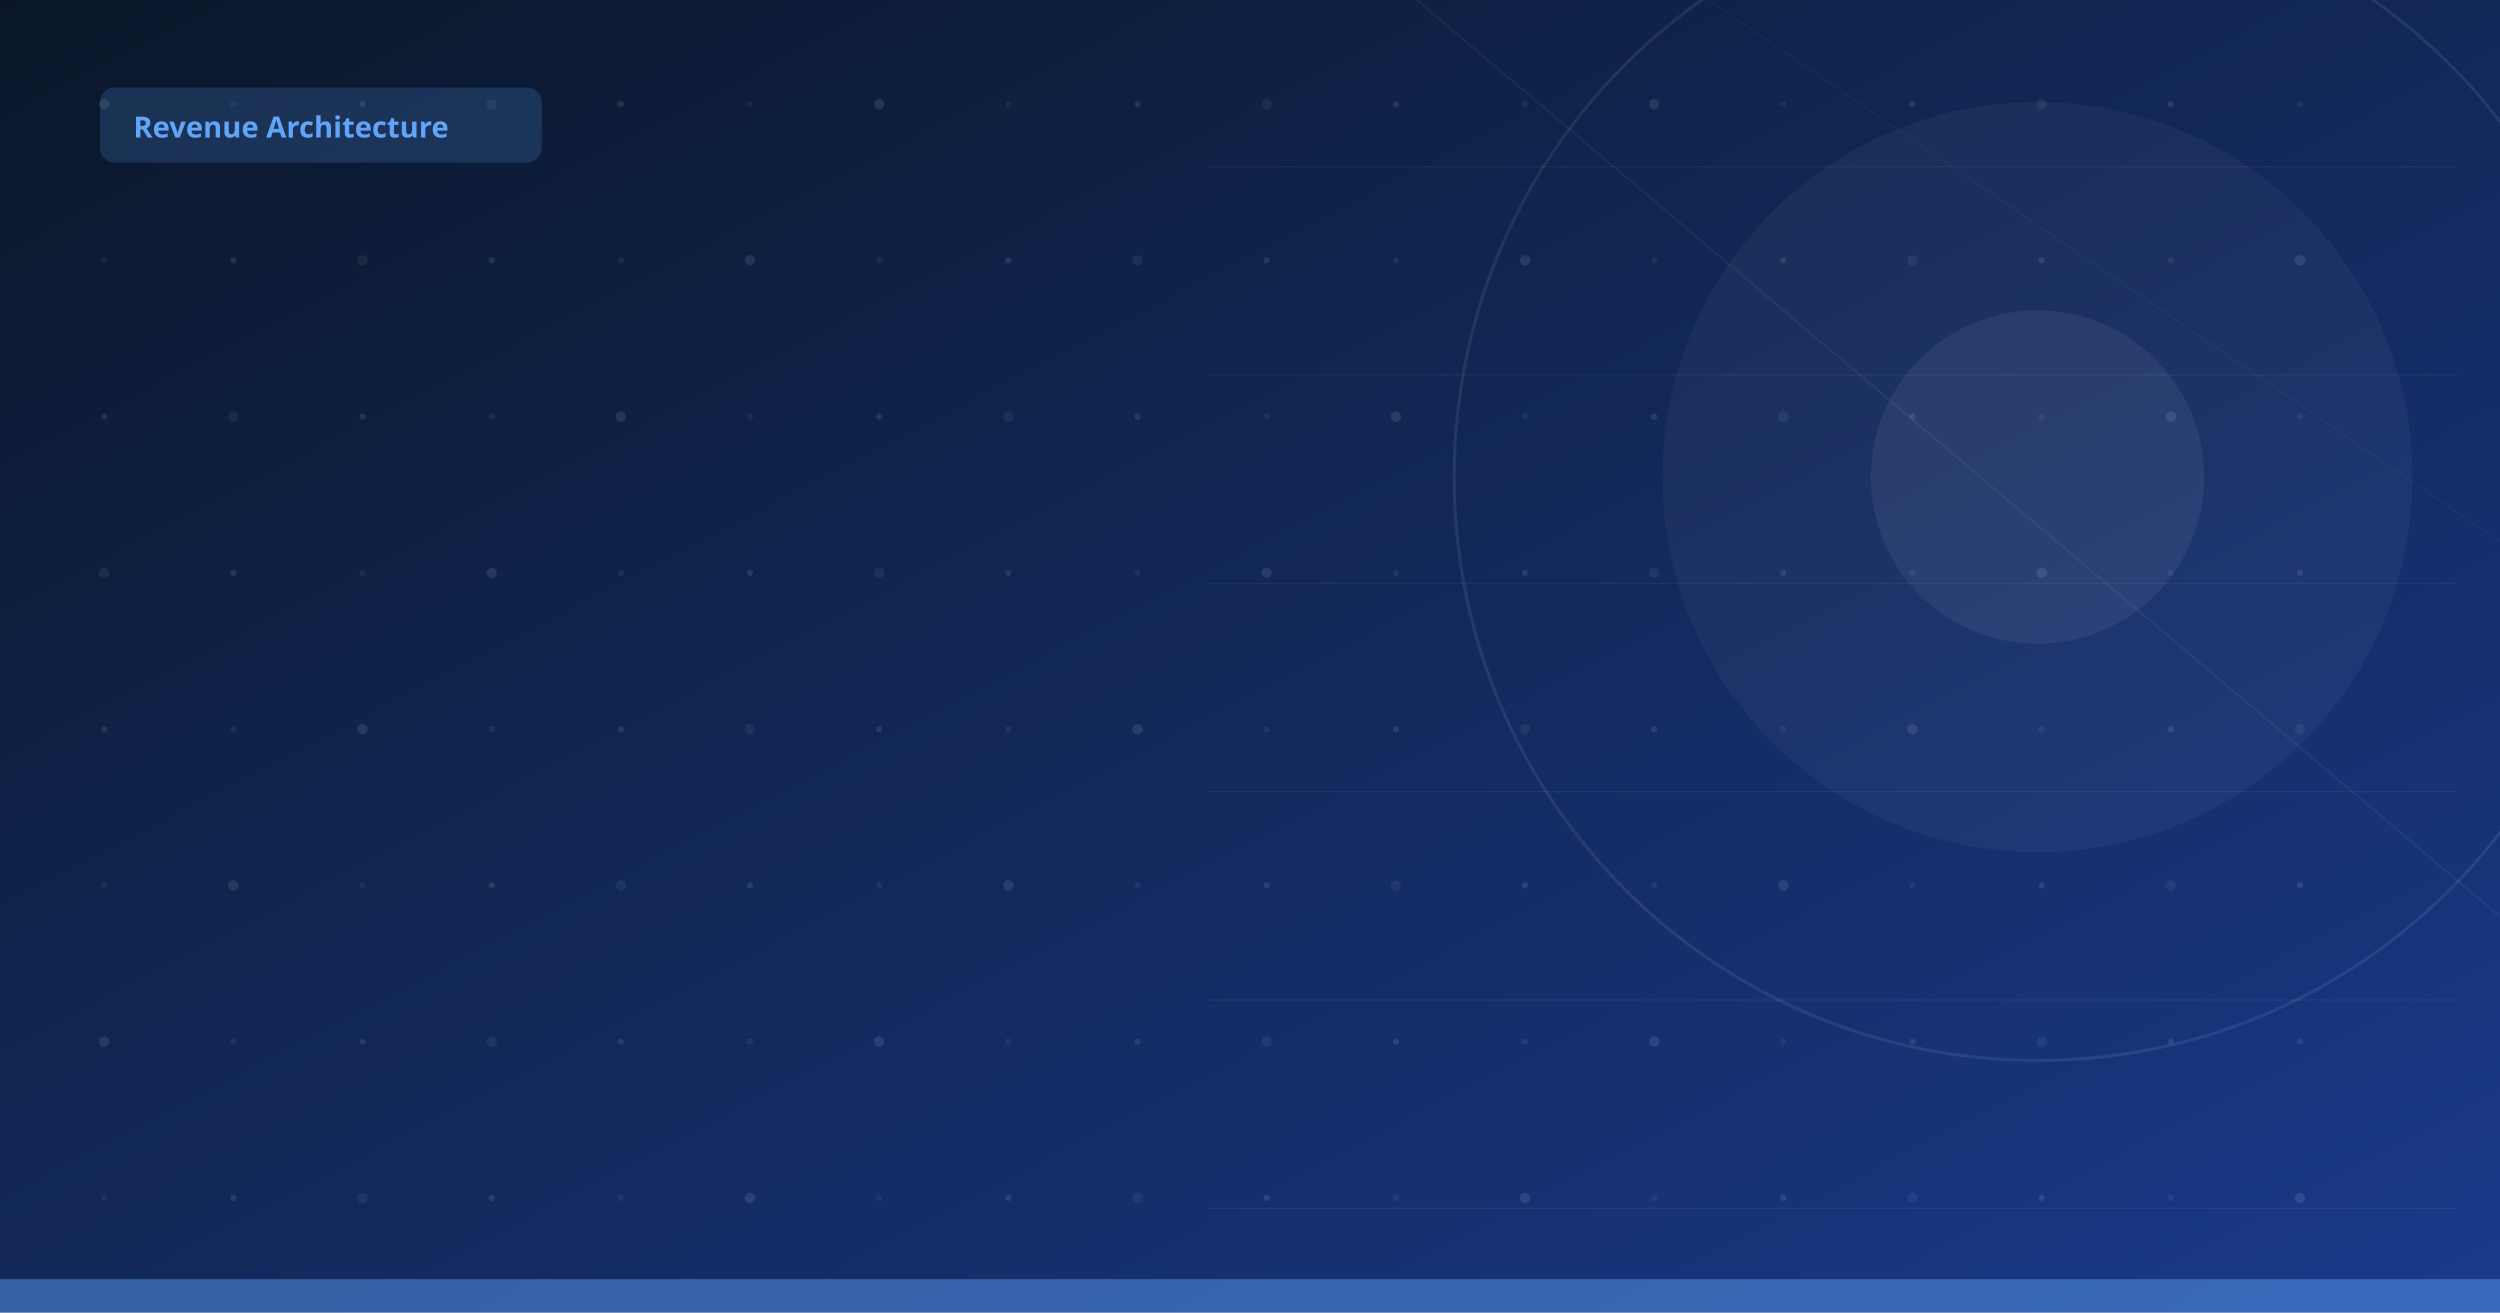
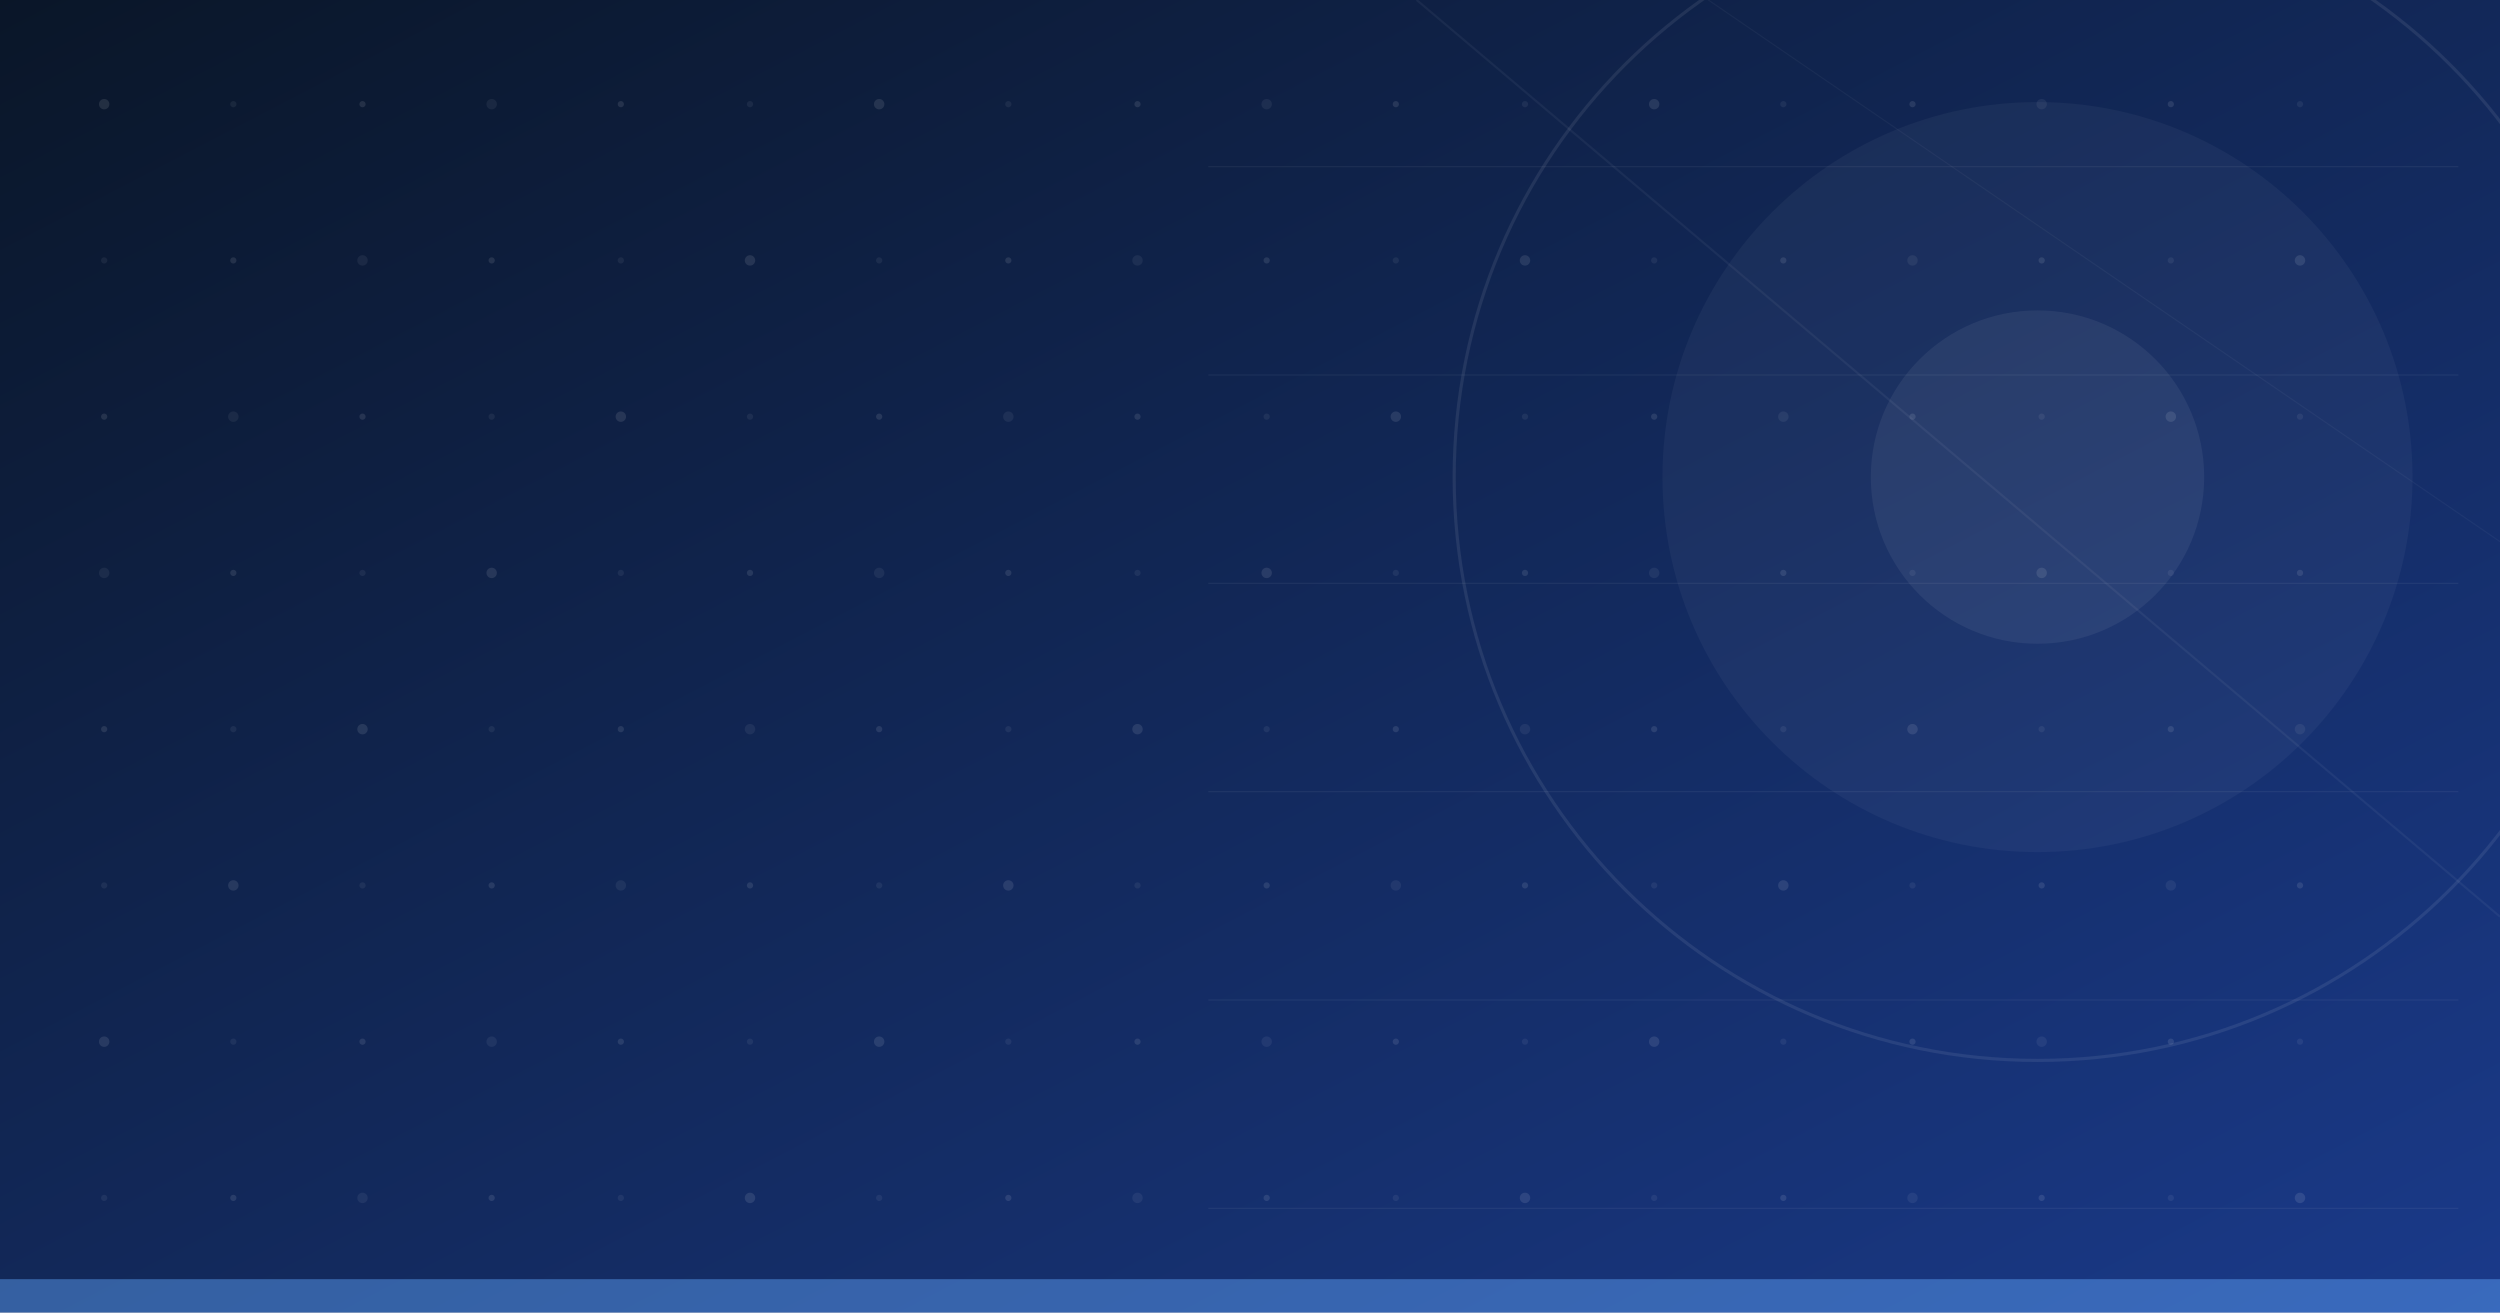
<svg xmlns="http://www.w3.org/2000/svg" viewBox="0 0 1200 630" width="1200" height="630">
  <defs>
    <linearGradient id="bg" x1="0%" y1="0%" x2="100%" y2="100%">
      <stop offset="0%" stop-color="#0a1628" />
      <stop offset="100%" stop-color="#1a3a8a" />
    </linearGradient>
  </defs>
  <rect width="1200" height="630" fill="url(#bg)" />
  <circle cx="50" cy="50" r="2.5" fill="white" opacity="0.1" />
  <circle cx="112" cy="50" r="1.5" fill="white" opacity="0.06" />
  <circle cx="174" cy="50" r="1.5" fill="white" opacity="0.1" />
  <circle cx="236" cy="50" r="2.5" fill="white" opacity="0.06" />
  <circle cx="298" cy="50" r="1.5" fill="white" opacity="0.1" />
  <circle cx="360" cy="50" r="1.5" fill="white" opacity="0.06" />
  <circle cx="422" cy="50" r="2.5" fill="white" opacity="0.1" />
  <circle cx="484" cy="50" r="1.5" fill="white" opacity="0.06" />
  <circle cx="546" cy="50" r="1.5" fill="white" opacity="0.1" />
  <circle cx="608" cy="50" r="2.5" fill="white" opacity="0.06" />
  <circle cx="670" cy="50" r="1.5" fill="white" opacity="0.1" />
  <circle cx="732" cy="50" r="1.5" fill="white" opacity="0.06" />
  <circle cx="794" cy="50" r="2.5" fill="white" opacity="0.1" />
  <circle cx="856" cy="50" r="1.5" fill="white" opacity="0.06" />
  <circle cx="918" cy="50" r="1.5" fill="white" opacity="0.1" />
  <circle cx="980" cy="50" r="2.5" fill="white" opacity="0.06" />
  <circle cx="1042" cy="50" r="1.5" fill="white" opacity="0.1" />
  <circle cx="1104" cy="50" r="1.5" fill="white" opacity="0.06" />
  <circle cx="50" cy="125" r="1.5" fill="white" opacity="0.06" />
  <circle cx="112" cy="125" r="1.5" fill="white" opacity="0.1" />
  <circle cx="174" cy="125" r="2.5" fill="white" opacity="0.06" />
  <circle cx="236" cy="125" r="1.5" fill="white" opacity="0.1" />
  <circle cx="298" cy="125" r="1.5" fill="white" opacity="0.06" />
  <circle cx="360" cy="125" r="2.5" fill="white" opacity="0.1" />
  <circle cx="422" cy="125" r="1.5" fill="white" opacity="0.06" />
  <circle cx="484" cy="125" r="1.5" fill="white" opacity="0.1" />
  <circle cx="546" cy="125" r="2.5" fill="white" opacity="0.06" />
  <circle cx="608" cy="125" r="1.5" fill="white" opacity="0.1" />
  <circle cx="670" cy="125" r="1.5" fill="white" opacity="0.06" />
  <circle cx="732" cy="125" r="2.5" fill="white" opacity="0.1" />
  <circle cx="794" cy="125" r="1.5" fill="white" opacity="0.06" />
  <circle cx="856" cy="125" r="1.5" fill="white" opacity="0.1" />
  <circle cx="918" cy="125" r="2.5" fill="white" opacity="0.06" />
  <circle cx="980" cy="125" r="1.5" fill="white" opacity="0.1" />
  <circle cx="1042" cy="125" r="1.5" fill="white" opacity="0.06" />
  <circle cx="1104" cy="125" r="2.5" fill="white" opacity="0.1" />
  <circle cx="50" cy="200" r="1.5" fill="white" opacity="0.1" />
  <circle cx="112" cy="200" r="2.5" fill="white" opacity="0.06" />
  <circle cx="174" cy="200" r="1.5" fill="white" opacity="0.1" />
  <circle cx="236" cy="200" r="1.5" fill="white" opacity="0.06" />
  <circle cx="298" cy="200" r="2.5" fill="white" opacity="0.1" />
  <circle cx="360" cy="200" r="1.5" fill="white" opacity="0.06" />
  <circle cx="422" cy="200" r="1.5" fill="white" opacity="0.1" />
  <circle cx="484" cy="200" r="2.5" fill="white" opacity="0.06" />
  <circle cx="546" cy="200" r="1.5" fill="white" opacity="0.1" />
  <circle cx="608" cy="200" r="1.5" fill="white" opacity="0.06" />
  <circle cx="670" cy="200" r="2.5" fill="white" opacity="0.1" />
  <circle cx="732" cy="200" r="1.5" fill="white" opacity="0.06" />
  <circle cx="794" cy="200" r="1.5" fill="white" opacity="0.1" />
  <circle cx="856" cy="200" r="2.5" fill="white" opacity="0.06" />
  <circle cx="918" cy="200" r="1.5" fill="white" opacity="0.1" />
  <circle cx="980" cy="200" r="1.5" fill="white" opacity="0.06" />
  <circle cx="1042" cy="200" r="2.5" fill="white" opacity="0.1" />
  <circle cx="1104" cy="200" r="1.5" fill="white" opacity="0.06" />
  <circle cx="50" cy="275" r="2.5" fill="white" opacity="0.06" />
  <circle cx="112" cy="275" r="1.5" fill="white" opacity="0.1" />
  <circle cx="174" cy="275" r="1.5" fill="white" opacity="0.06" />
  <circle cx="236" cy="275" r="2.5" fill="white" opacity="0.1" />
  <circle cx="298" cy="275" r="1.5" fill="white" opacity="0.06" />
  <circle cx="360" cy="275" r="1.5" fill="white" opacity="0.1" />
  <circle cx="422" cy="275" r="2.5" fill="white" opacity="0.06" />
  <circle cx="484" cy="275" r="1.5" fill="white" opacity="0.1" />
  <circle cx="546" cy="275" r="1.5" fill="white" opacity="0.06" />
  <circle cx="608" cy="275" r="2.5" fill="white" opacity="0.1" />
  <circle cx="670" cy="275" r="1.5" fill="white" opacity="0.06" />
  <circle cx="732" cy="275" r="1.5" fill="white" opacity="0.1" />
  <circle cx="794" cy="275" r="2.5" fill="white" opacity="0.06" />
  <circle cx="856" cy="275" r="1.5" fill="white" opacity="0.1" />
  <circle cx="918" cy="275" r="1.5" fill="white" opacity="0.06" />
  <circle cx="980" cy="275" r="2.5" fill="white" opacity="0.1" />
  <circle cx="1042" cy="275" r="1.5" fill="white" opacity="0.06" />
  <circle cx="1104" cy="275" r="1.5" fill="white" opacity="0.1" />
  <circle cx="50" cy="350" r="1.5" fill="white" opacity="0.1" />
  <circle cx="112" cy="350" r="1.5" fill="white" opacity="0.06" />
  <circle cx="174" cy="350" r="2.5" fill="white" opacity="0.1" />
  <circle cx="236" cy="350" r="1.5" fill="white" opacity="0.06" />
  <circle cx="298" cy="350" r="1.5" fill="white" opacity="0.1" />
  <circle cx="360" cy="350" r="2.5" fill="white" opacity="0.06" />
  <circle cx="422" cy="350" r="1.5" fill="white" opacity="0.1" />
  <circle cx="484" cy="350" r="1.5" fill="white" opacity="0.06" />
  <circle cx="546" cy="350" r="2.5" fill="white" opacity="0.1" />
  <circle cx="608" cy="350" r="1.5" fill="white" opacity="0.06" />
  <circle cx="670" cy="350" r="1.5" fill="white" opacity="0.1" />
  <circle cx="732" cy="350" r="2.5" fill="white" opacity="0.06" />
  <circle cx="794" cy="350" r="1.5" fill="white" opacity="0.1" />
  <circle cx="856" cy="350" r="1.5" fill="white" opacity="0.06" />
  <circle cx="918" cy="350" r="2.5" fill="white" opacity="0.1" />
  <circle cx="980" cy="350" r="1.5" fill="white" opacity="0.06" />
  <circle cx="1042" cy="350" r="1.5" fill="white" opacity="0.1" />
  <circle cx="1104" cy="350" r="2.5" fill="white" opacity="0.06" />
  <circle cx="50" cy="425" r="1.5" fill="white" opacity="0.06" />
  <circle cx="112" cy="425" r="2.5" fill="white" opacity="0.1" />
  <circle cx="174" cy="425" r="1.5" fill="white" opacity="0.06" />
  <circle cx="236" cy="425" r="1.5" fill="white" opacity="0.1" />
  <circle cx="298" cy="425" r="2.5" fill="white" opacity="0.06" />
  <circle cx="360" cy="425" r="1.5" fill="white" opacity="0.1" />
  <circle cx="422" cy="425" r="1.5" fill="white" opacity="0.06" />
  <circle cx="484" cy="425" r="2.5" fill="white" opacity="0.1" />
  <circle cx="546" cy="425" r="1.5" fill="white" opacity="0.06" />
  <circle cx="608" cy="425" r="1.5" fill="white" opacity="0.1" />
  <circle cx="670" cy="425" r="2.5" fill="white" opacity="0.06" />
  <circle cx="732" cy="425" r="1.5" fill="white" opacity="0.1" />
  <circle cx="794" cy="425" r="1.5" fill="white" opacity="0.06" />
  <circle cx="856" cy="425" r="2.5" fill="white" opacity="0.1" />
  <circle cx="918" cy="425" r="1.5" fill="white" opacity="0.06" />
  <circle cx="980" cy="425" r="1.5" fill="white" opacity="0.1" />
  <circle cx="1042" cy="425" r="2.5" fill="white" opacity="0.06" />
  <circle cx="1104" cy="425" r="1.5" fill="white" opacity="0.1" />
  <circle cx="50" cy="500" r="2.5" fill="white" opacity="0.1" />
  <circle cx="112" cy="500" r="1.5" fill="white" opacity="0.06" />
  <circle cx="174" cy="500" r="1.5" fill="white" opacity="0.1" />
  <circle cx="236" cy="500" r="2.5" fill="white" opacity="0.06" />
  <circle cx="298" cy="500" r="1.5" fill="white" opacity="0.1" />
  <circle cx="360" cy="500" r="1.5" fill="white" opacity="0.06" />
  <circle cx="422" cy="500" r="2.5" fill="white" opacity="0.1" />
  <circle cx="484" cy="500" r="1.5" fill="white" opacity="0.06" />
  <circle cx="546" cy="500" r="1.5" fill="white" opacity="0.1" />
  <circle cx="608" cy="500" r="2.5" fill="white" opacity="0.06" />
  <circle cx="670" cy="500" r="1.5" fill="white" opacity="0.1" />
  <circle cx="732" cy="500" r="1.5" fill="white" opacity="0.06" />
  <circle cx="794" cy="500" r="2.5" fill="white" opacity="0.1" />
  <circle cx="856" cy="500" r="1.5" fill="white" opacity="0.06" />
  <circle cx="918" cy="500" r="1.5" fill="white" opacity="0.1" />
  <circle cx="980" cy="500" r="2.5" fill="white" opacity="0.06" />
  <circle cx="1042" cy="500" r="1.5" fill="white" opacity="0.1" />
  <circle cx="1104" cy="500" r="1.5" fill="white" opacity="0.06" />
  <circle cx="50" cy="575" r="1.5" fill="white" opacity="0.06" />
  <circle cx="112" cy="575" r="1.5" fill="white" opacity="0.1" />
  <circle cx="174" cy="575" r="2.5" fill="white" opacity="0.06" />
  <circle cx="236" cy="575" r="1.5" fill="white" opacity="0.1" />
  <circle cx="298" cy="575" r="1.5" fill="white" opacity="0.06" />
  <circle cx="360" cy="575" r="2.5" fill="white" opacity="0.1" />
  <circle cx="422" cy="575" r="1.5" fill="white" opacity="0.06" />
  <circle cx="484" cy="575" r="1.5" fill="white" opacity="0.1" />
  <circle cx="546" cy="575" r="2.5" fill="white" opacity="0.06" />
  <circle cx="608" cy="575" r="1.5" fill="white" opacity="0.1" />
  <circle cx="670" cy="575" r="1.5" fill="white" opacity="0.06" />
  <circle cx="732" cy="575" r="2.5" fill="white" opacity="0.1" />
  <circle cx="794" cy="575" r="1.5" fill="white" opacity="0.06" />
  <circle cx="856" cy="575" r="1.5" fill="white" opacity="0.1" />
  <circle cx="918" cy="575" r="2.5" fill="white" opacity="0.06" />
  <circle cx="980" cy="575" r="1.5" fill="white" opacity="0.1" />
  <circle cx="1042" cy="575" r="1.5" fill="white" opacity="0.06" />
  <circle cx="1104" cy="575" r="2.5" fill="white" opacity="0.1" />
  <line x1="580" y1="80" x2="1180" y2="80" stroke="white" stroke-width="0.5" opacity="0.06" />
  <line x1="580" y1="180" x2="1180" y2="180" stroke="white" stroke-width="0.5" opacity="0.06" />
  <line x1="580" y1="280" x2="1180" y2="280" stroke="white" stroke-width="0.5" opacity="0.06" />
  <line x1="580" y1="380" x2="1180" y2="380" stroke="white" stroke-width="0.5" opacity="0.06" />
  <line x1="580" y1="480" x2="1180" y2="480" stroke="white" stroke-width="0.5" opacity="0.06" />
  <line x1="580" y1="580" x2="1180" y2="580" stroke="white" stroke-width="0.5" opacity="0.06" />
  <line x1="680" y1="0" x2="1200" y2="440" stroke="white" stroke-width="1" opacity="0.05" />
  <line x1="820" y1="0" x2="1200" y2="260" stroke="white" stroke-width="0.5" opacity="0.04" />
  <circle cx="978" cy="229" r="280" fill="none" stroke="white" stroke-width="1.5" opacity="0.08" />
  <circle cx="978" cy="229" r="180" fill="white" opacity="0.04" />
  <circle cx="978" cy="229" r="80" fill="white" opacity="0.06" />
-   <rect x="48" y="42" width="212" height="36" rx="7" fill="#60a5fa" opacity="0.18" />
-   <text x="64" y="66" font-family="ui-sans-serif,system-ui,sans-serif" font-size="14" font-weight="700" fill="#60a5fa">Revenue Architecture</text>
  <rect x="0" y="614" width="1200" height="16" fill="#60a5fa" opacity="0.45" />
</svg>
